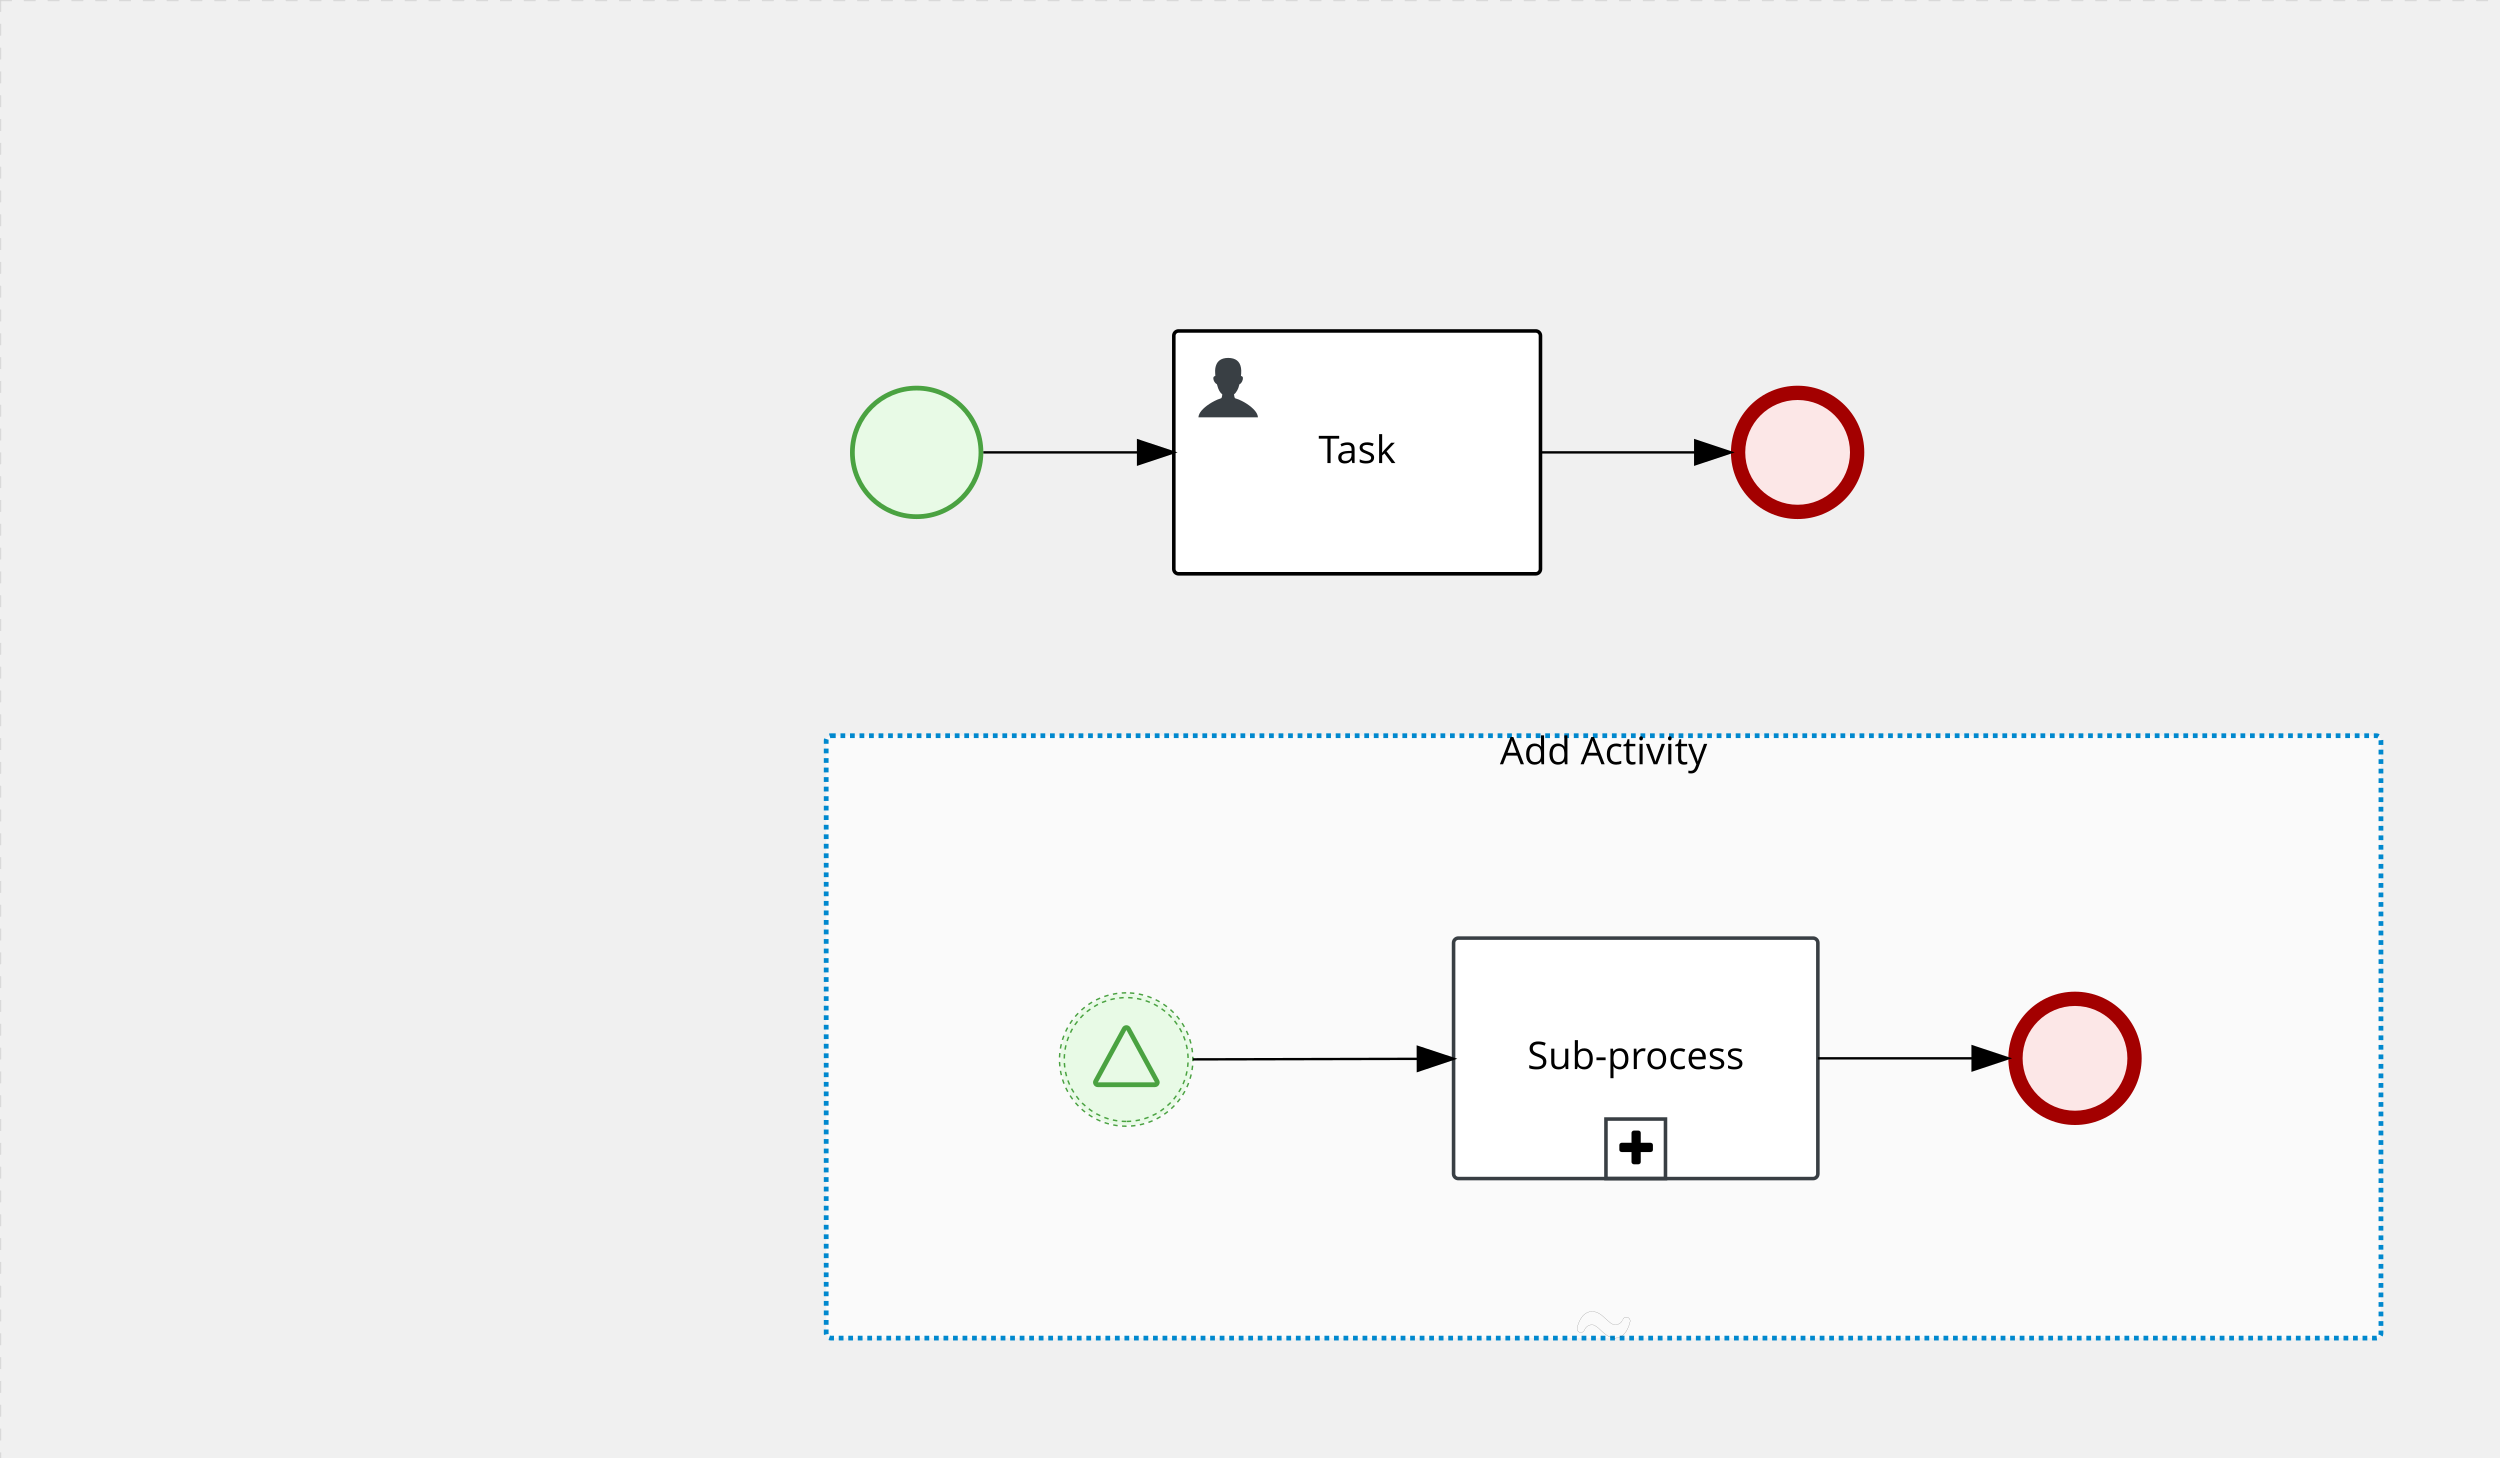
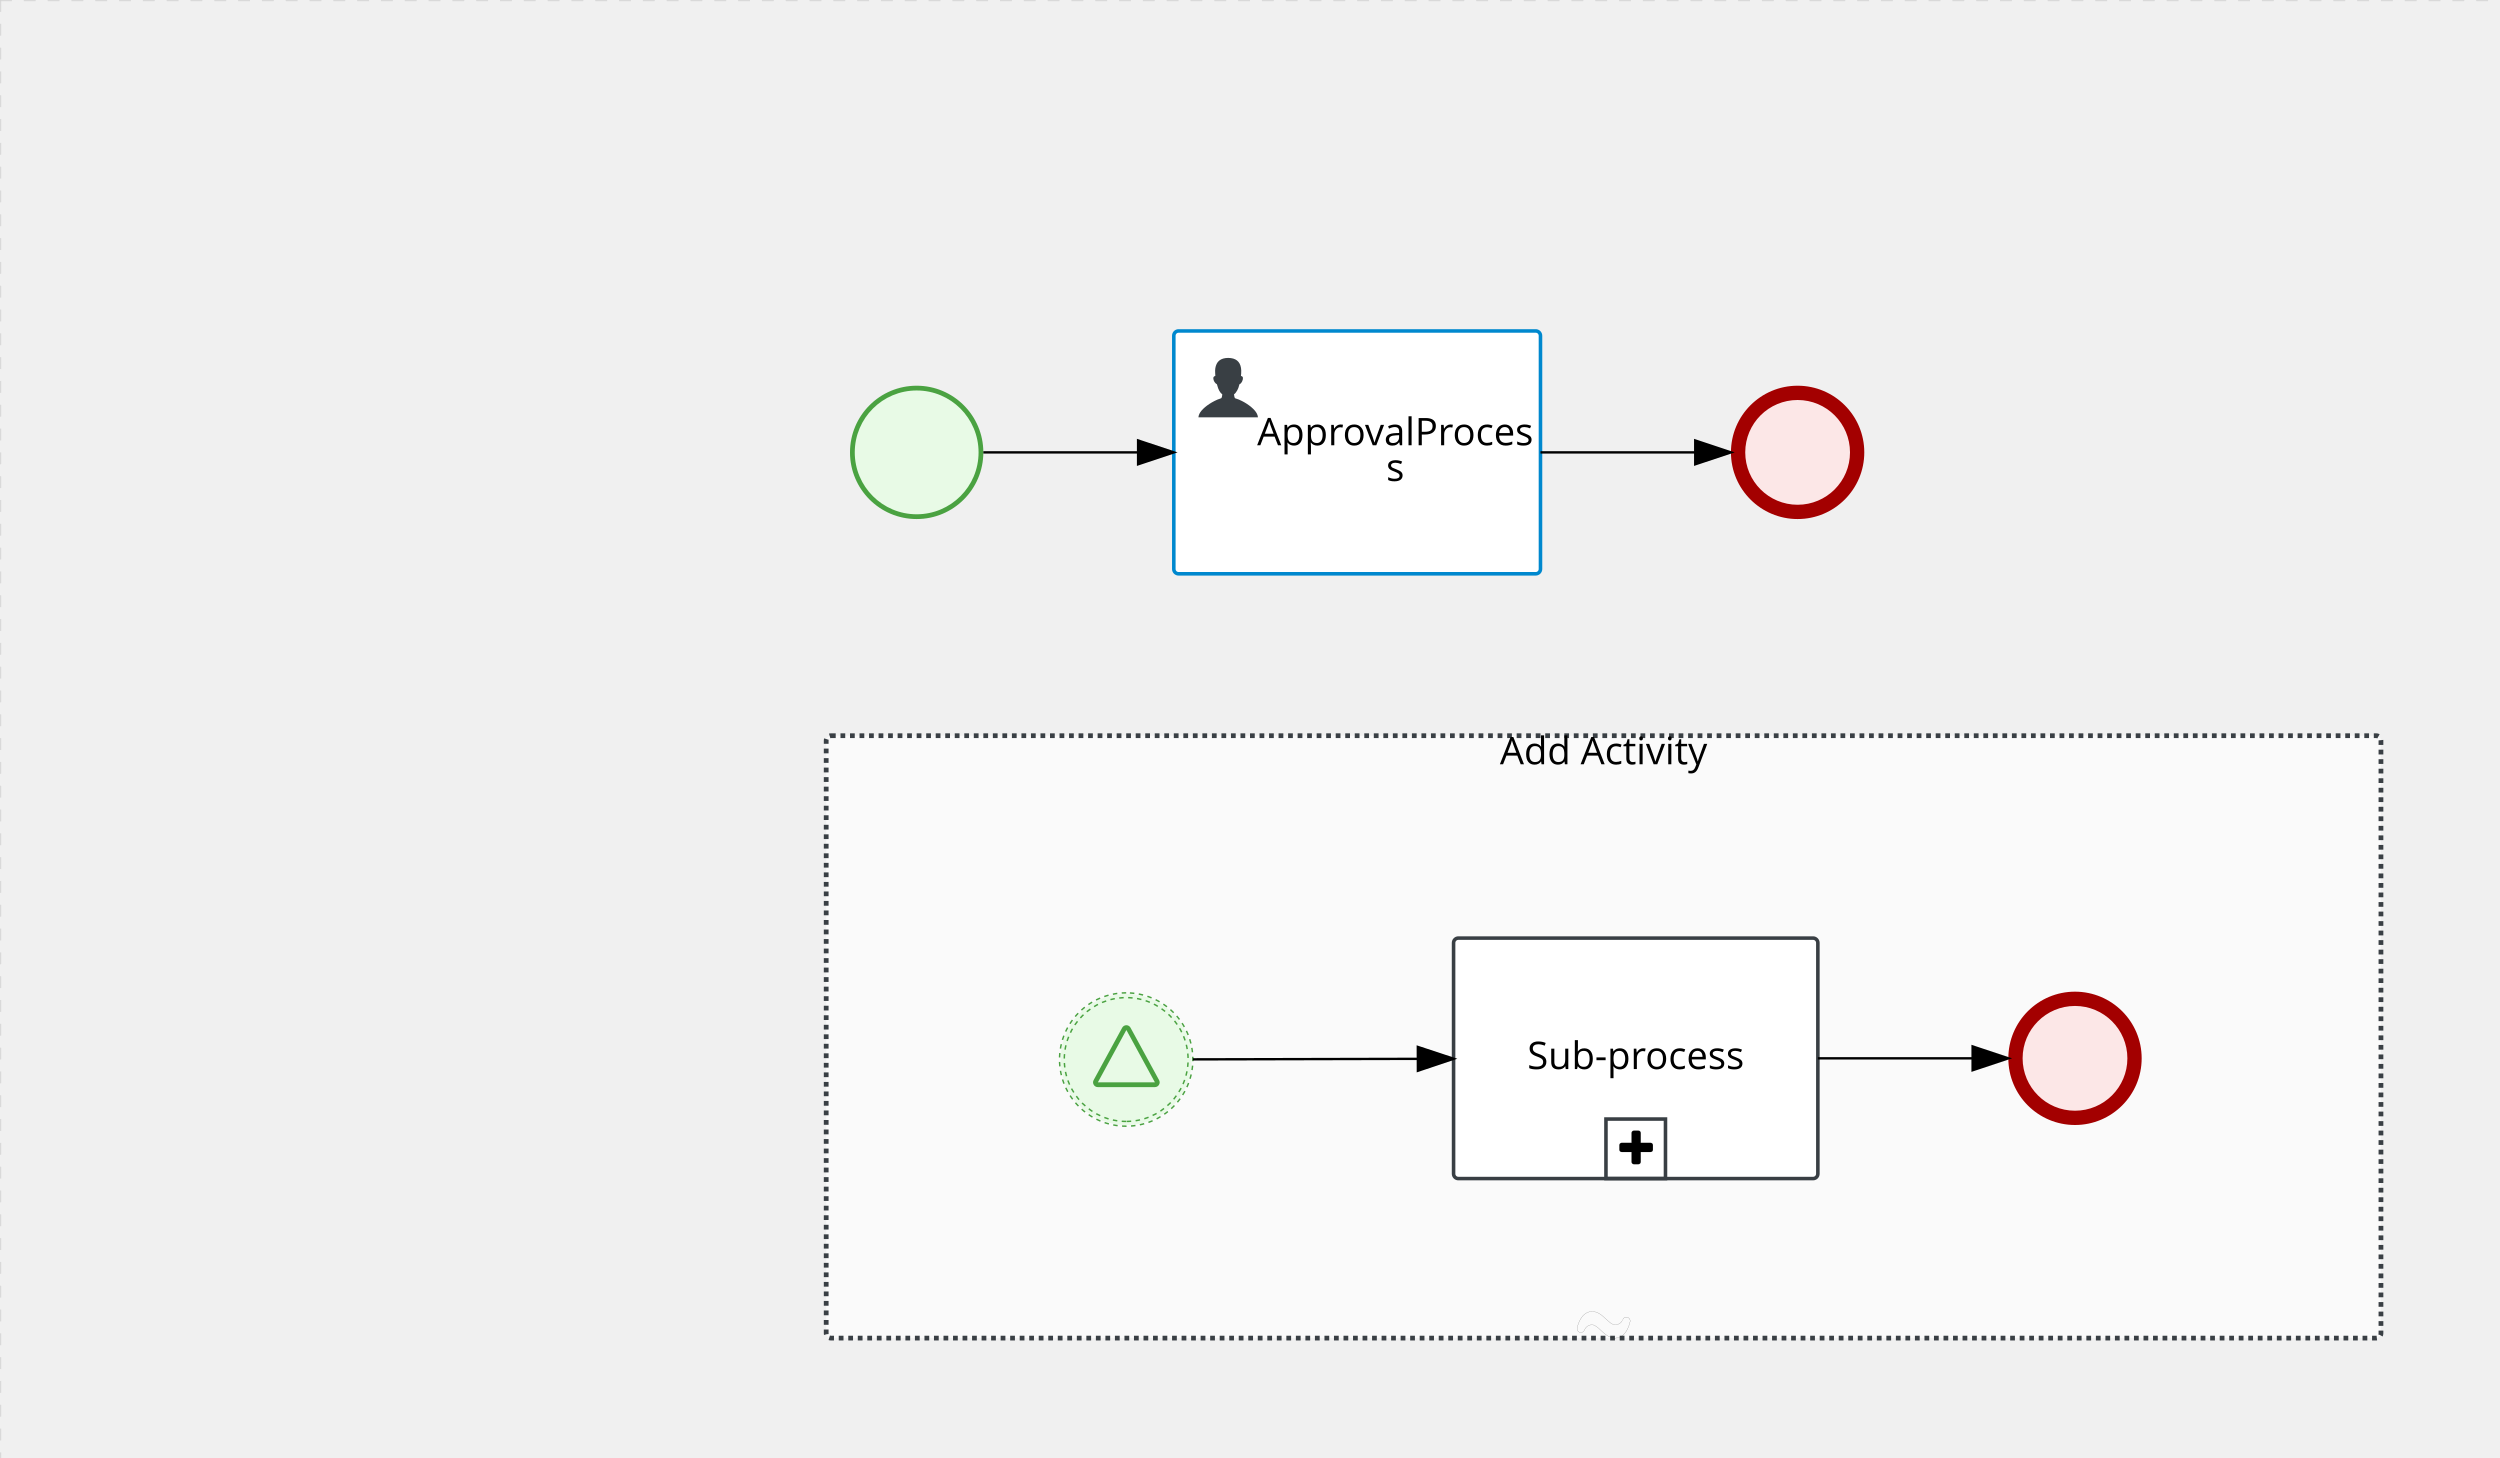
<svg xmlns="http://www.w3.org/2000/svg" version="1.1" width="1050" height="612" viewBox="0 0 1050 612">
  <defs />
  <g transform="matrix(1,0,0,1,0,0)">
    <g>
      <g>
        <g>
          <path fill="none" stroke="#d3d3d3" paint-order="fill stroke markers" d=" M 0 0 L 1200 0" stroke-miterlimit="10" stroke-opacity="0.8" stroke-dasharray="5" />
        </g>
        <g>
          <path fill="none" stroke="#d3d3d3" paint-order="fill stroke markers" d=" M 0 0 L 0 800" stroke-miterlimit="10" stroke-opacity="0.8" stroke-dasharray="5" />
        </g>
      </g>
      <g id="_7A178EEE-0F3E-44B5-A0D0-67387CC550D7" bpmn2nodeid="_7A178EEE-0F3E-44B5-A0D0-67387CC550D7" transform="matrix(1,0,0,1,357,162)">
        <g>
          <path fill="none" stroke="none" />
        </g>
        <g transform="matrix(0.125,0,0,0.125,0,0)">
          <g transform="matrix(1,0,0,1,0,0)">
            <path fill="#e8fae6" stroke="none" id="_7A178EEE-0F3E-44B5-A0D0-67387CC550D7?shapeType=BACKGROUND" paint-order="stroke fill markers" d=" M 0 0 M 444 224 C 444 263.9 434.2 300.8 414.4 334.5 C 394.7 368.2 368 394.9 334.4 414.5 C 300.8 434.1 263.9 444 224 444 C 184.1 444 147.2 434.2 113.5 414.4 C 79.8 394.7 53.1 368 33.5 334.4 C 13.9 300.8 4 263.9 4 224 C 4 184.1 13.8 147.2 33.6 113.5 C 53.4 79.8 80.1 53.1 113.6 33.5 C 147.1 13.9 184.1 4 224 4 C 263.9 4 300.8 13.8 334.5 33.6 C 368.2 53.4 394.9 80.1 414.5 113.6 C 434.1 147.1 444 184.1 444 224 Z" />
          </g>
          <g>
            <g transform="matrix(1,0,0,1,0,0)">
              <g transform="matrix(1,0,0,1,0,0)">
                <path fill="rgb(74,162,65)" stroke="none" id="_7A178EEE-0F3E-44B5-A0D0-67387CC550D7?shapeType=BORDER&amp;renderType=FILL" paint-order="stroke fill markers" d=" M 0 0 M 224 0 C 100.3 0 0 100.3 0 224 C 0 347.7 100.3 448 224 448 C 347.7 448 448 347.7 448 224 C 448 100.3 347.7 0 224 0 Z M 0 0 M 224 432 C 109.1 432 16 338.9 16 224 C 16 109.1 109.1 16 224 16 C 338.9 16 432 109.1 432 224 C 432 338.9 338.9 432 224 432 Z" />
              </g>
            </g>
          </g>
        </g>
        <g transform="matrix(1,0,0,1,28,61)" />
      </g>
      <g transform="matrix(1,0,0,1,357,162)" />
      <g id="_B5D3D17A-33A7-4795-971E-CB7C19C22436" bpmn2nodeid="_B5D3D17A-33A7-4795-971E-CB7C19C22436" transform="matrix(1,0,0,1,727,162)">
        <g>
          <path fill="none" stroke="none" />
        </g>
        <g transform="matrix(0.125,0,0,0.125,0,0)">
          <g transform="matrix(1,0,0,1,0,0)">
            <path fill="#fce7e7" stroke="none" id="_B5D3D17A-33A7-4795-971E-CB7C19C22436?shapeType=BACKGROUND" paint-order="stroke fill markers" d=" M 0 0 M 444 224 C 444 263.9 434.2 300.8 414.4 334.5 C 394.7 368.2 368 394.9 334.4 414.5 C 300.8 434.1 263.9 444 224 444 C 184.1 444 147.2 434.2 113.5 414.4 C 79.8 394.7 53.1 368 33.5 334.4 C 13.9 300.8 4 263.9 4 224 C 4 184.1 13.8 147.2 33.6 113.5 C 53.4 79.8 80.1 53.1 113.6 33.5 C 147.1 13.9 184.1 4 224 4 C 263.9 4 300.8 13.8 334.5 33.6 C 368.2 53.4 394.9 80.1 414.5 113.6 C 434.1 147.1 444 184.1 444 224 Z" />
          </g>
          <g>
            <g transform="matrix(1,0,0,1,0,0)">
              <g transform="matrix(1,0,0,1,0,0)">
                <path fill="rgb(163,0,0)" stroke="none" id="_B5D3D17A-33A7-4795-971E-CB7C19C22436?shapeType=BORDER&amp;renderType=FILL" paint-order="stroke fill markers" d=" M 0 0 M 224 0 C 100.3 0 0 100.3 0 224 C 0 347.7 100.3 448 224 448 C 347.7 448 448 347.7 448 224 C 448 100.3 347.7 0 224 0 Z M 0 0 M 224 400 C 126.8 400 48 321.2 48 224 C 48 126.8 126.8 48 224 48 C 321.2 48 400 126.8 400 224 C 400 321.2 321.2 400 224 400 Z" />
              </g>
            </g>
          </g>
        </g>
        <g transform="matrix(1,0,0,1,28,61)" />
      </g>
      <g transform="matrix(1,0,0,1,727,162)" />
      <g id="_AA469340-CC52-4C47-A0C3-14AC23162A8A" bpmn2nodeid="_AA469340-CC52-4C47-A0C3-14AC23162A8A" transform="matrix(1,0,0,1,493,139)">
        <g>
          <path fill="none" stroke="none" />
        </g>
        <g transform="matrix(1,0,0,1,0,0)">
          <path fill="#ffffff" stroke="none" id="_AA469340-CC52-4C47-A0C3-14AC23162A8A?shapeType=BACKGROUND" paint-order="stroke fill markers" d=" M 2 0 L 152 0 L 152 0 A 2 2 0 0 1 154 2 L 154 100 L 154 100 A 2 2 0 0 1 152 102 L 2 102 L 2 102 A 2 2 0 0 1 0 100 L 0 2 L 0 2 A 2 2 0 0 1 2 0 Z" />
        </g>
        <g transform="matrix(1,0,0,1,0,0)">
-           <path fill="none" stroke="rgb(0,0,0)" id="_AA469340-CC52-4C47-A0C3-14AC23162A8A?shapeType=BORDER&amp;renderType=STROKE" paint-order="fill stroke markers" d=" M 2 0 L 152 0 L 152 0 A 2 2 0 0 1 154 2 L 154 100 L 154 100 A 2 2 0 0 1 152 102 L 2 102 L 2 102 A 2 2 0 0 1 0 100 L 0 2 L 0 2 A 2 2 0 0 1 2 0 Z" stroke-miterlimit="10" stroke-width="1.5" stroke-dasharray="" />
+           <path fill="none" stroke="rgb(0,136,206)" id="_AA469340-CC52-4C47-A0C3-14AC23162A8A?shapeType=BORDER&amp;renderType=STROKE" paint-order="fill stroke markers" d=" M 2 0 L 152 0 L 152 0 A 2 2 0 0 1 154 2 L 154 100 L 154 100 A 2 2 0 0 1 152 102 L 2 102 L 2 102 A 2 2 0 0 1 0 100 L 0 2 L 0 2 A 2 2 0 0 1 2 0 Z" stroke-miterlimit="10" stroke-width="1.5" stroke-dasharray="" />
        </g>
        <g>
          <g transform="matrix(0.06,0,0,0.06,9.4,9.4)">
            <g transform="matrix(1,0,0,1,0,0)">
              <path fill="#393f44" stroke="none" id="_AA469340-CC52-4C47-A0C3-14AC23162A8Aundefined" paint-order="stroke fill markers" d=" M 0 0 M 16 445.21 C 16 440.869 18.784 431.129 22.001 424.217 C 35.768 394.64 77.283 359.28 129 333.084 C 144.516 325.224 157.347 319.964 167.807 317.174 C 171.932 316.074 175.729 314.414 176.525 313.363 C 178.894 310.234 180.914 302.908 181.727 294.5 L 182.5 286.5 L 178.507 283.455 C 166.303 274.146 154.284 251.678 148.04 226.5 C 145.611 216.707 145.056 215.462 142.984 215.158 C 141.703 214.97 138.083 212.243 134.939 209.099 C 123.233 197.393 116.891 177.376 121.44 166.49 C 123.002 162.751 128.155 159.01 131.75 159.004 C 134.448 159 134.471 158.603 132.914 138.788 C 130.927 113.496 134.279 92.265 143.132 74.076 C 152.232 55.38 167.569 42.882 189.049 36.66 C 210.203 30.532 237.797 30.532 258.951 36.66 C 300.042 48.563 318.958 83.806 314.955 141 C 314.32 150.075 313.624 157.788 313.409 158.14 C 313.194 158.493 314.575 159.073 316.479 159.43 C 328.929 161.766 330.986 177.018 321.496 196.621 C 316.903 206.109 309.357 214.508 304.817 215.185 C 303.023 215.453 302.293 217.146 299.943 226.5 C 296.659 239.567 294.474 245.305 287.948 257.995 C 282.491 268.606 273.035 281.109 268.108 284.229 L 264.871 286.278 L 265.518 292.889 C 266.345 301.33 268.639 309.871 270.877 312.837 C 272.067 314.415 275.002 315.79 280.063 317.139 C 291.069 320.075 303.617 325.274 321 334.102 C 369.815 358.891 410.848 393.758 425.032 422.5 C 429.07 430.682 432 440.232 432 445.21 L 432 448 L 224 448 L 16 448 L 16 445.21 Z" />
            </g>
          </g>
        </g>
        <g transform="matrix(1,0,0,1,4.04,13.68)">
          <g transform="matrix(0.04,0,0,0.04,63.36,69.12)">
            <g transform="matrix(1,0,0,1,0,0)">
              <path fill="none" stroke="none" />
            </g>
            <g transform="matrix(1,0,0,1,0,0)">
              <path fill="none" stroke="none" />
            </g>
          </g>
        </g>
-         <g transform="matrix(1,0,0,1,60.75,43.5)">
-           <text fill="#000000" stroke="none" font-family="Open Sans" font-size="12pt" font-style="normal" font-weight="normal" text-decoration="normal" x="16.25" y="12" text-anchor="middle" dominant-baseline="alphabetic">Task</text>
+         <g transform="matrix(1,0,0,1,35,36)">
+           <text fill="#000000" stroke="none" font-family="Open Sans" font-size="12pt" font-style="normal" font-weight="normal" text-decoration="normal" x="57.992" y="12" text-anchor="middle" dominant-baseline="alphabetic">ApprovalProces</text>
+           <text fill="#000000" stroke="none" font-family="Open Sans" font-size="12pt" font-style="normal" font-weight="normal" text-decoration="normal" x="57.992" y="27" text-anchor="middle" dominant-baseline="alphabetic">             s             </text>
        </g>
      </g>
      <g id="_1595938C-CC09-4AC5-A058-8D7CF2777A90" bpmn2nodeid="_1595938C-CC09-4AC5-A058-8D7CF2777A90">
        <g>
          <path fill="none" stroke="#000000" paint-order="fill stroke markers" d=" M 413 190 L 478 190" stroke-miterlimit="10" stroke-dasharray="" />
        </g>
        <g transform="matrix(1,0,0,1,413,190)" />
        <g transform="matrix(6.123233995736766e-17,1,-1,6.123233995736766e-17,493,185)">
          <path fill="#000000" stroke="#000000" paint-order="fill stroke markers" d=" M 10 15 L 0 15 L 5 0 Z" stroke-miterlimit="10" stroke-dasharray="" />
        </g>
        <g transform="matrix(1,0,0,1,413,180)" />
      </g>
      <g id="_E5CA3A4D-0F4F-4427-9708-C8D2EB96E1CB" bpmn2nodeid="_E5CA3A4D-0F4F-4427-9708-C8D2EB96E1CB">
        <g>
          <path fill="none" stroke="#000000" paint-order="fill stroke markers" d=" M 647 190 L 712 190" stroke-miterlimit="10" stroke-dasharray="" />
        </g>
        <g transform="matrix(1,0,0,1,647,190)" />
        <g transform="matrix(6.123233995736766e-17,1,-1,6.123233995736766e-17,727,185)">
          <path fill="#000000" stroke="#000000" paint-order="fill stroke markers" d=" M 10 15 L 0 15 L 5 0 Z" stroke-miterlimit="10" stroke-dasharray="" />
        </g>
        <g transform="matrix(1,0,0,1,647,180)" />
      </g>
-       <g transform="matrix(1,0,0,1,493,139)" />
      <g id="_ECB2BC32-4E8E-4EA4-BC31-50D1970A4491" bpmn2nodeid="_ECB2BC32-4E8E-4EA4-BC31-50D1970A4491" transform="matrix(1,0,0,1,347,309)">
        <g>
          <path fill="none" stroke="none" />
        </g>
        <g transform="matrix(1,0,0,1,0,0)">
          <path fill="#fafafa" stroke="none" id="_ECB2BC32-4E8E-4EA4-BC31-50D1970A4491?shapeType=BACKGROUND" paint-order="stroke fill markers" d=" M 2 0 L 651 0 L 651 0 A 2 2 0 0 1 653 2 L 653 251 L 653 251 A 2 2 0 0 1 651 253 L 2 253 L 2 253 A 2 2 0 0 1 0 251 L 0 2 L 0 2 A 2 2 0 0 1 2 0 Z" />
        </g>
        <g transform="matrix(1,0,0,1,0,0)">
-           <path fill="none" stroke="rgb(0,136,206)" id="_ECB2BC32-4E8E-4EA4-BC31-50D1970A4491?shapeType=BORDER&amp;renderType=STROKE" paint-order="fill stroke markers" d=" M 2 0 L 651 0 L 651 0 A 2 2 0 0 1 653 2 L 653 251 L 653 251 A 2 2 0 0 1 651 253 L 2 253 L 2 253 A 2 2 0 0 1 0 251 L 0 2 L 0 2 A 2 2 0 0 1 2 0 Z" stroke-miterlimit="10" stroke-width="2" stroke-dasharray="2,2" />
+           <path fill="none" stroke="rgb(57,63,68)" id="_ECB2BC32-4E8E-4EA4-BC31-50D1970A4491?shapeType=BORDER&amp;renderType=STROKE" paint-order="fill stroke markers" d=" M 2 0 L 651 0 L 651 0 A 2 2 0 0 1 653 2 L 653 251 L 653 251 A 2 2 0 0 1 651 253 L 2 253 L 2 253 A 2 2 0 0 1 0 251 L 0 2 L 0 2 A 2 2 0 0 1 2 0 Z" stroke-miterlimit="10" stroke-width="2" stroke-dasharray="2,2" />
        </g>
        <g transform="matrix(1,0,0,1,30.2875,27.225)">
          <g transform="matrix(0.05,0,0,0.05,285,209)">
            <g transform="matrix(1,0,0,1,0,0)">
              <path fill="none" stroke="black" id="_ECB2BC32-4E8E-4EA4-BC31-50D1970A4491undefined" paint-order="fill stroke markers" d=" M 0 0 M 421.5 159.5 C 405.6 156.4 390.1 165.8 385.1 180.8 L 385.1 180.8 L 385.2 180.5 C 385.2 180.6 380.9 192.3 370.3 203.4 C 357.3 217 341.1 223.6 320.7 223.6 C 296.6 223.6 271.8 200.6 245.6 176.2 C 213.3 146.2 176.8 112.1 128.2 112.1 C 98.7 112.1 57 124.9 25.3 185.7 C 8.7 217.6 2.3 249.2 2 250.6 L 2 250.7 C 1.9 251.1 1.8 251.6 1.8 252 C 1.8 252.1 1.8 252.2 1.8 252.3 C 1.7 252.7 1.7 253.2 1.6 253.6 C 1.6 253.7 1.6 253.8 1.6 253.9 C 1.6 254.3 1.5 254.8 1.5 255.2 C 1.5 255.3 1.5 255.4 1.5 255.5 C 1.5 255.9 1.5 256.3 1.5 256.6 C 1.5 256.8 1.5 256.9 1.5 257.1 C 1.5 257.4 1.5 257.7 1.5 258 C 1.5 258.2 1.5 258.5 1.5 258.7 C 1.5 258.9 1.5 259.2 1.6 259.4 C 1.6 259.7 1.6 260 1.7 260.3 C 1.7 260.4 1.7 260.6 1.8 260.7 C 1.8 261.1 1.9 261.5 2 261.9 L 2 262 C 4.1 274.7 13.9 285.5 27.3 288.1 C 29.4 288.5 31.5 288.7 33.6 288.7 C 47.2 288.7 59.5 280 63.9 267 C 64.5 265.6 68.8 255.6 77.6 245.8 C 90.9 231.1 107.5 224 128.4 224 C 151.8 224 176.3 246.8 202.2 270.9 C 234.7 301.2 271.6 335.5 320.9 335.5 C 345.5 335.5 367.8 327 387.4 310.2 C 401.4 298.2 413.8 281.9 424.1 261.9 C 440.6 230 446.8 198.3 447 196.9 C 450.3 179.6 438.9 162.8 421.5 159.5 Z" stroke-miterlimit="10" stroke-dasharray="" />
            </g>
          </g>
        </g>
        <g transform="matrix(1,0,0,1,282.9492,0)">
          <text fill="#000000" stroke="none" font-family="Open Sans" font-size="12pt" font-style="normal" font-weight="normal" text-decoration="normal" x="43.551" y="12" text-anchor="middle" dominant-baseline="alphabetic">Add Activity</text>
        </g>
        <g id="_A2E6664D-1165-4ABD-86D0-55D6E00DA17A" bpmn2nodeid="_A2E6664D-1165-4ABD-86D0-55D6E00DA17A" transform="matrix(1,0,0,1,263.5,85)">
          <g>
            <path fill="none" stroke="none" />
          </g>
          <g transform="matrix(1,0,0,1,0,0)">
            <path fill="#ffffff" stroke="none" id="_A2E6664D-1165-4ABD-86D0-55D6E00DA17A?shapeType=BACKGROUND" paint-order="stroke fill markers" d=" M 2 0 L 151 0 L 151 0 A 2 2 0 0 1 153 2 L 153 99 L 153 99 A 2 2 0 0 1 151 101 L 2 101 L 2 101 A 2 2 0 0 1 0 99 L 0 2 L 0 2 A 2 2 0 0 1 2 0 Z" />
          </g>
          <g transform="matrix(1,0,0,1,0,0)">
            <path fill="none" stroke="rgb(57,63,68)" id="_A2E6664D-1165-4ABD-86D0-55D6E00DA17A?shapeType=BORDER&amp;renderType=STROKE" paint-order="fill stroke markers" d=" M 2 0 L 151 0 L 151 0 A 2 2 0 0 1 153 2 L 153 99 L 153 99 A 2 2 0 0 1 151 101 L 2 101 L 2 101 A 2 2 0 0 1 0 99 L 0 2 L 0 2 A 2 2 0 0 1 2 0 Z" stroke-miterlimit="10" stroke-width="1.5" stroke-dasharray="" />
          </g>
          <g transform="matrix(1,0,0,1,1,10)">
            <g transform="matrix(1,0,0,1,0,0)">
              <g transform="matrix(1,0,0,1,63,66)">
                <path fill="none" stroke="#393f44" id="_A2E6664D-1165-4ABD-86D0-55D6E00DA17Aundefined" paint-order="fill stroke markers" d=" M 0 0 L 25 0 L 25 25 L 0 25 L 0 0 Z Z" stroke-miterlimit="10" stroke-width="1.5" stroke-dasharray="" />
              </g>
              <g transform="matrix(0.04,0,0,0.04,68.64,69.6)">
                <path fill="#000000" stroke="#000000" id="_A2E6664D-1165-4ABD-86D0-55D6E00DA17Aundefined" paint-order="fill stroke markers" d=" M 0 0 M 352 184 L 352 232 C 352 238.7 349.7 244.3 345 249 C 340.3 253.7 334.7 256 328 256 L 224 256 L 224 360 C 224 366.7 221.7 372.3 217 377 C 212.3 381.7 206.7 384 200 384 L 152 384 C 145.3 384 139.7 381.7 135 377 C 130.3 372.3 128 366.7 128 360 L 128 256 L 24 256 C 17.3 256 11.7 253.7 7 249 C 2.3 244.3 0 238.7 0 232 L 0 184 C 0 177.3 2.3 171.7 7 167 C 11.7 162.3 17.3 160 24 160 L 128 160 L 128 56 C 128 49.3 130.3 43.7 135 39 C 139.7 34.3 145.3 32 152 32 L 200 32 C 206.7 32 212.3 34.3 217 39 C 221.7 43.7 224 49.3 224 56 L 224 160 L 328 160 C 334.7 160 340.3 162.3 345 167 C 349.7 171.7 352 177.3 352 184 Z" stroke-miterlimit="10" stroke-dasharray="" />
              </g>
            </g>
          </g>
          <g transform="matrix(1,0,0,1,12.82,10)">
            <g transform="matrix(1,0,0,1,0,0)">
              <g transform="matrix(1,0,0,1,63,66)">
                <path fill="none" stroke="none" />
              </g>
              <g transform="matrix(0.04,0,0,0.04,68.64,69.6)">
                <path fill="none" stroke="none" />
              </g>
              <g transform="matrix(0.04,0,0,0.04,40.32,71.04)">
                <path fill="none" stroke="none" />
              </g>
              <g transform="matrix(0.04,0,0,0.04,39.36,72)">
                <path fill="none" stroke="none" />
              </g>
            </g>
          </g>
          <g transform="matrix(1,0,0,1,30.95312,43)">
            <text fill="#000000" stroke="none" font-family="Open Sans" font-size="12pt" font-style="normal" font-weight="normal" text-decoration="normal" x="45.547" y="12" text-anchor="middle" dominant-baseline="alphabetic">Sub-process</text>
          </g>
        </g>
        <g id="_DAA9D892-1E9E-4286-AE07-ED72614F5D7A" bpmn2nodeid="_DAA9D892-1E9E-4286-AE07-ED72614F5D7A" transform="matrix(1,0,0,1,496.5,107.5)">
          <g>
            <path fill="none" stroke="none" />
          </g>
          <g transform="matrix(0.125,0,0,0.125,0,0)">
            <g transform="matrix(1,0,0,1,0,0)">
              <path fill="#fce7e7" stroke="none" id="_DAA9D892-1E9E-4286-AE07-ED72614F5D7A?shapeType=BACKGROUND" paint-order="stroke fill markers" d=" M 0 0 M 444 224 C 444 263.9 434.2 300.8 414.4 334.5 C 394.7 368.2 368 394.9 334.4 414.5 C 300.8 434.1 263.9 444 224 444 C 184.1 444 147.2 434.2 113.5 414.4 C 79.8 394.7 53.1 368 33.5 334.4 C 13.9 300.8 4 263.9 4 224 C 4 184.1 13.8 147.2 33.6 113.5 C 53.4 79.8 80.1 53.1 113.6 33.5 C 147.1 13.9 184.1 4 224 4 C 263.9 4 300.8 13.8 334.5 33.6 C 368.2 53.4 394.9 80.1 414.5 113.6 C 434.1 147.1 444 184.1 444 224 Z" />
            </g>
            <g>
              <g transform="matrix(1,0,0,1,0,0)">
                <g transform="matrix(1,0,0,1,0,0)">
                  <path fill="rgb(163,0,0)" stroke="none" id="_DAA9D892-1E9E-4286-AE07-ED72614F5D7A?shapeType=BORDER&amp;renderType=FILL" paint-order="stroke fill markers" d=" M 0 0 M 224 0 C 100.3 0 0 100.3 0 224 C 0 347.7 100.3 448 224 448 C 347.7 448 448 347.7 448 224 C 448 100.3 347.7 0 224 0 Z M 0 0 M 224 400 C 126.8 400 48 321.2 48 224 C 48 126.8 126.8 48 224 48 C 321.2 48 400 126.8 400 224 C 400 321.2 321.2 400 224 400 Z" />
                </g>
              </g>
            </g>
          </g>
          <g transform="matrix(1,0,0,1,28,61)" />
        </g>
        <g id="_CABB485D-AFC2-4DD0-AA35-79F6F2F81E31" bpmn2nodeid="_CABB485D-AFC2-4DD0-AA35-79F6F2F81E31" transform="matrix(1,0,0,1,98,108)">
          <g>
            <path fill="none" stroke="none" />
          </g>
          <g transform="matrix(0.125,0,0,0.125,0,0)">
            <g transform="matrix(1,0,0,1,0,0)">
              <path fill="#e8fae6" stroke="none" id="_CABB485D-AFC2-4DD0-AA35-79F6F2F81E31?shapeType=BACKGROUND" paint-order="stroke fill markers" d=" M 0 0 M 444 224 C 444 263.9 434.2 300.8 414.4 334.5 C 394.7 368.2 368 394.9 334.4 414.5 C 300.8 434.1 263.9 444 224 444 C 184.1 444 147.2 434.2 113.5 414.4 C 79.8 394.7 53.1 368 33.5 334.4 C 13.9 300.8 4 263.9 4 224 C 4 184.1 13.8 147.2 33.6 113.5 C 53.4 79.8 80.1 53.1 113.6 33.5 C 147.1 13.9 184.1 4 224 4 C 263.9 4 300.8 13.8 334.5 33.6 C 368.2 53.4 394.9 80.1 414.5 113.6 C 434.1 147.1 444 184.1 444 224 Z" />
            </g>
            <g>
              <g transform="matrix(1,0,0,1,0,0)">
                <g transform="matrix(1,0,0,1,0,0)">
                  <path fill="none" stroke="rgb(74,162,65)" id="_CABB485D-AFC2-4DD0-AA35-79F6F2F81E31?shapeType=BORDER&amp;renderType=FILL" paint-order="fill stroke markers" d=" M 0 0 M 224 0 C 100.3 0 0 100.3 0 224 C 0 347.7 100.3 448 224 448 C 347.7 448 448 347.7 448 224 C 448 100.3 347.7 0 224 0 Z M 0 0 M 224 432 C 109.1 432 16 338.9 16 224 C 16 109.1 109.1 16 224 16 C 338.9 16 432 109.1 432 224 C 432 338.9 338.9 432 224 432 Z" stroke-miterlimit="10" stroke-width="5" stroke-dasharray="15,15" />
                </g>
              </g>
            </g>
            <g>
              <g transform="matrix(1,0,0,1,0,0)">
                <g transform="matrix(1,0,0,1,0,0)">
                  <path fill="#4aa241" stroke="none" id="_CABB485D-AFC2-4DD0-AA35-79F6F2F81E31undefined" paint-order="stroke fill markers" d=" M 0 0 M 224.6 124.8 L 320.5 300.7 L 128.8 300.7 L 224.6 124.8 M 224.6 108.7 C 221.7 108.7 219 109.5 216.5 110.9 C 214 112.3 212.1 114.5 210.6 117 L 114.7 293 C 111.8 298.2 111.9 303.5 114.9 308.8 C 116.3 311.2 118.2 313.2 120.7 314.6 C 123.1 316 125.8 316.7 128.7 316.7 L 320.5 316.7 C 323.4 316.7 325.9 316 328.4 314.6 C 330.9 313.2 332.8 311.3 334.2 308.8 C 337.3 303.6 337.3 298.3 334.4 293 L 238.5 117 C 237.1 114.4 235.2 112.4 232.7 110.9 C 230.2 109.4 227.5 108.7 224.6 108.7 L 224.6 108.7 Z" />
                </g>
              </g>
            </g>
          </g>
          <g transform="matrix(1,0,0,1,28,61)" />
        </g>
      </g>
      <g id="_8C504FE5-7B20-4F36-A5AB-042A87E62995" bpmn2nodeid="_8C504FE5-7B20-4F36-A5AB-042A87E62995">
        <g>
          <path fill="none" stroke="#000000" paint-order="fill stroke markers" d=" M 763.5 444.5 L 828.5 444.5" stroke-miterlimit="10" stroke-dasharray="" />
        </g>
        <g transform="matrix(1,0,0,1,763.5,444.5)" />
        <g transform="matrix(6.123233995736766e-17,1,-1,6.123233995736766e-17,843.5,439.5)">
          <path fill="#000000" stroke="#000000" paint-order="fill stroke markers" d=" M 10 15 L 0 15 L 5 0 Z" stroke-miterlimit="10" stroke-dasharray="" />
        </g>
        <g transform="matrix(1,0,0,1,763.5,434.5)" />
      </g>
      <g id="_EBACC4A8-B8FB-4F77-88B0-D839EB8903C4" bpmn2nodeid="_EBACC4A8-B8FB-4F77-88B0-D839EB8903C4">
        <g>
          <path fill="none" stroke="rgb(0,0,0)" paint-order="fill stroke markers" d=" M 501 444.935 L 595.5 444.714" stroke-miterlimit="10" stroke-dasharray="" />
        </g>
        <g transform="matrix(1,0,0,1,501,444.9346)" />
        <g transform="matrix(0.002336442,0.9999973,-0.9999973,0.002336442,610.4883,439.6788)">
          <path fill="rgb(0,0,0)" stroke="rgb(0,0,0)" paint-order="fill stroke markers" d=" M 10 15 L 0 15 L 5 0 Z" stroke-miterlimit="10" stroke-dasharray="" />
        </g>
        <g transform="matrix(1,0,0,1,501.0234,434.8067)" />
      </g>
      <g transform="matrix(1,0,0,1,347,309)" />
      <g transform="matrix(1,0,0,1,610.5,394)" />
      <g transform="matrix(1,0,0,1,843.5,416.5)" />
      <g transform="matrix(1,0,0,1,445,417)" />
+       <g transform="matrix(1,0,0,1,493,139)" />
    </g>
  </g>
</svg>
